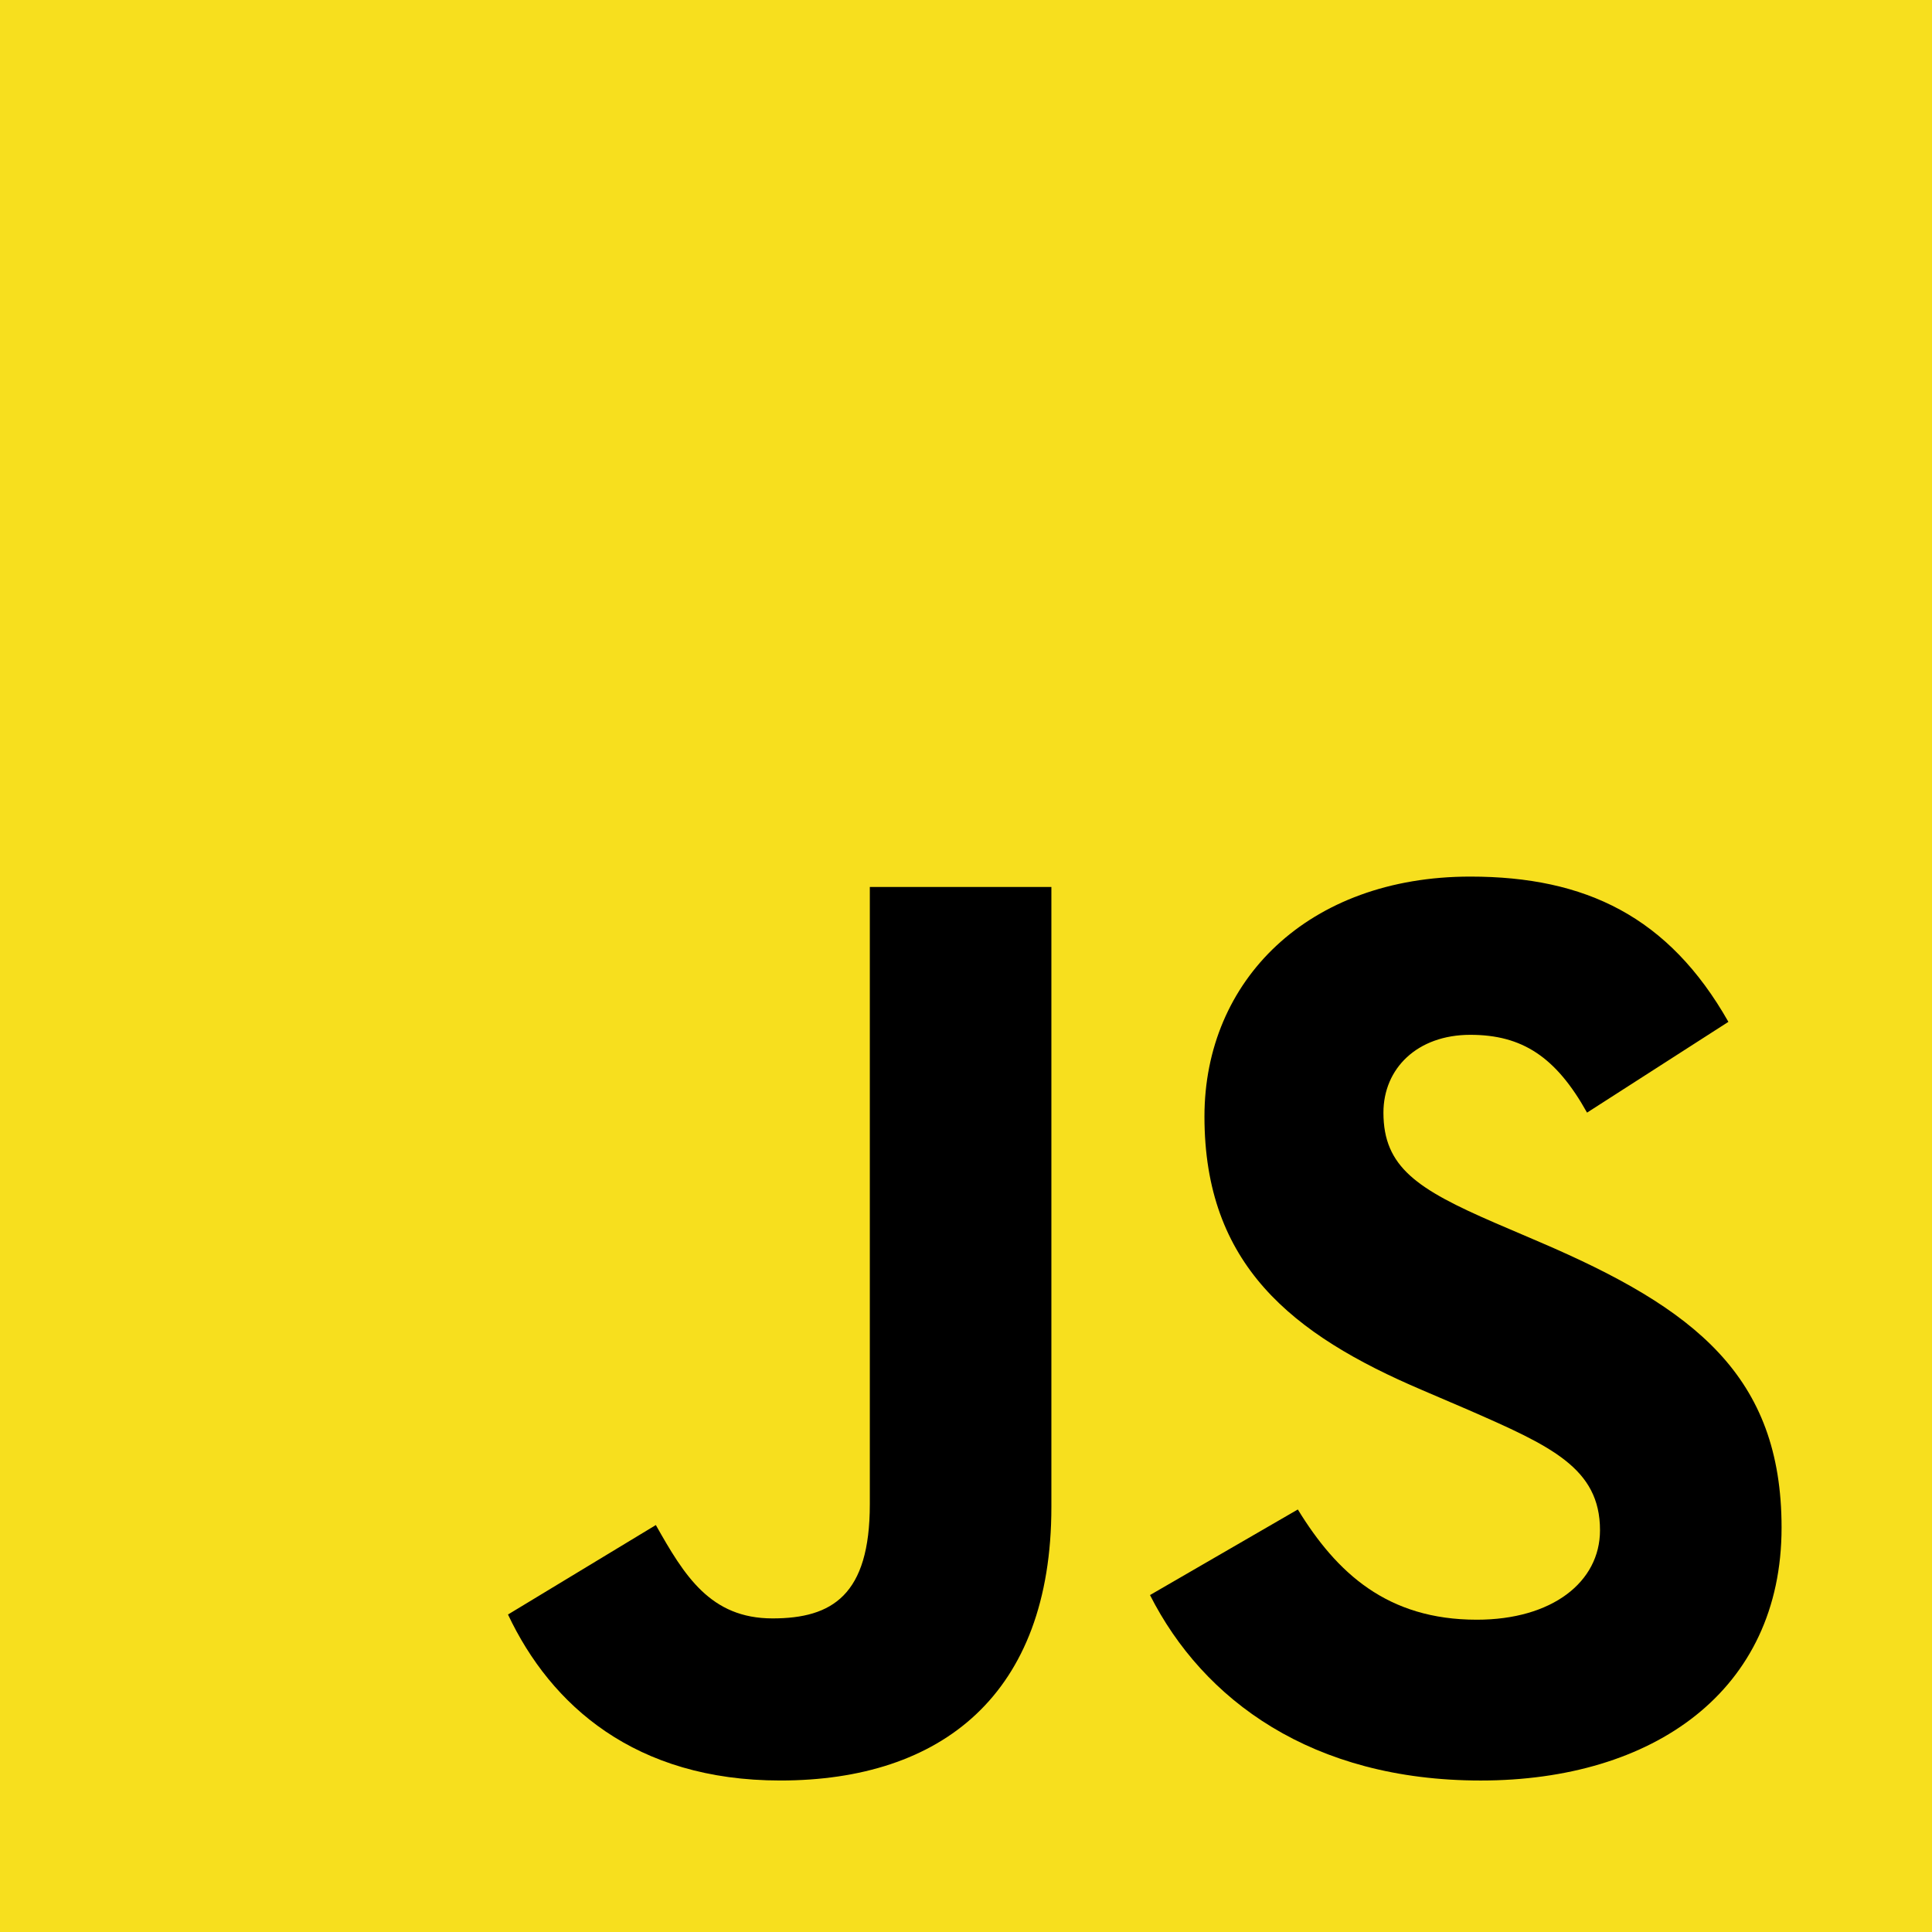
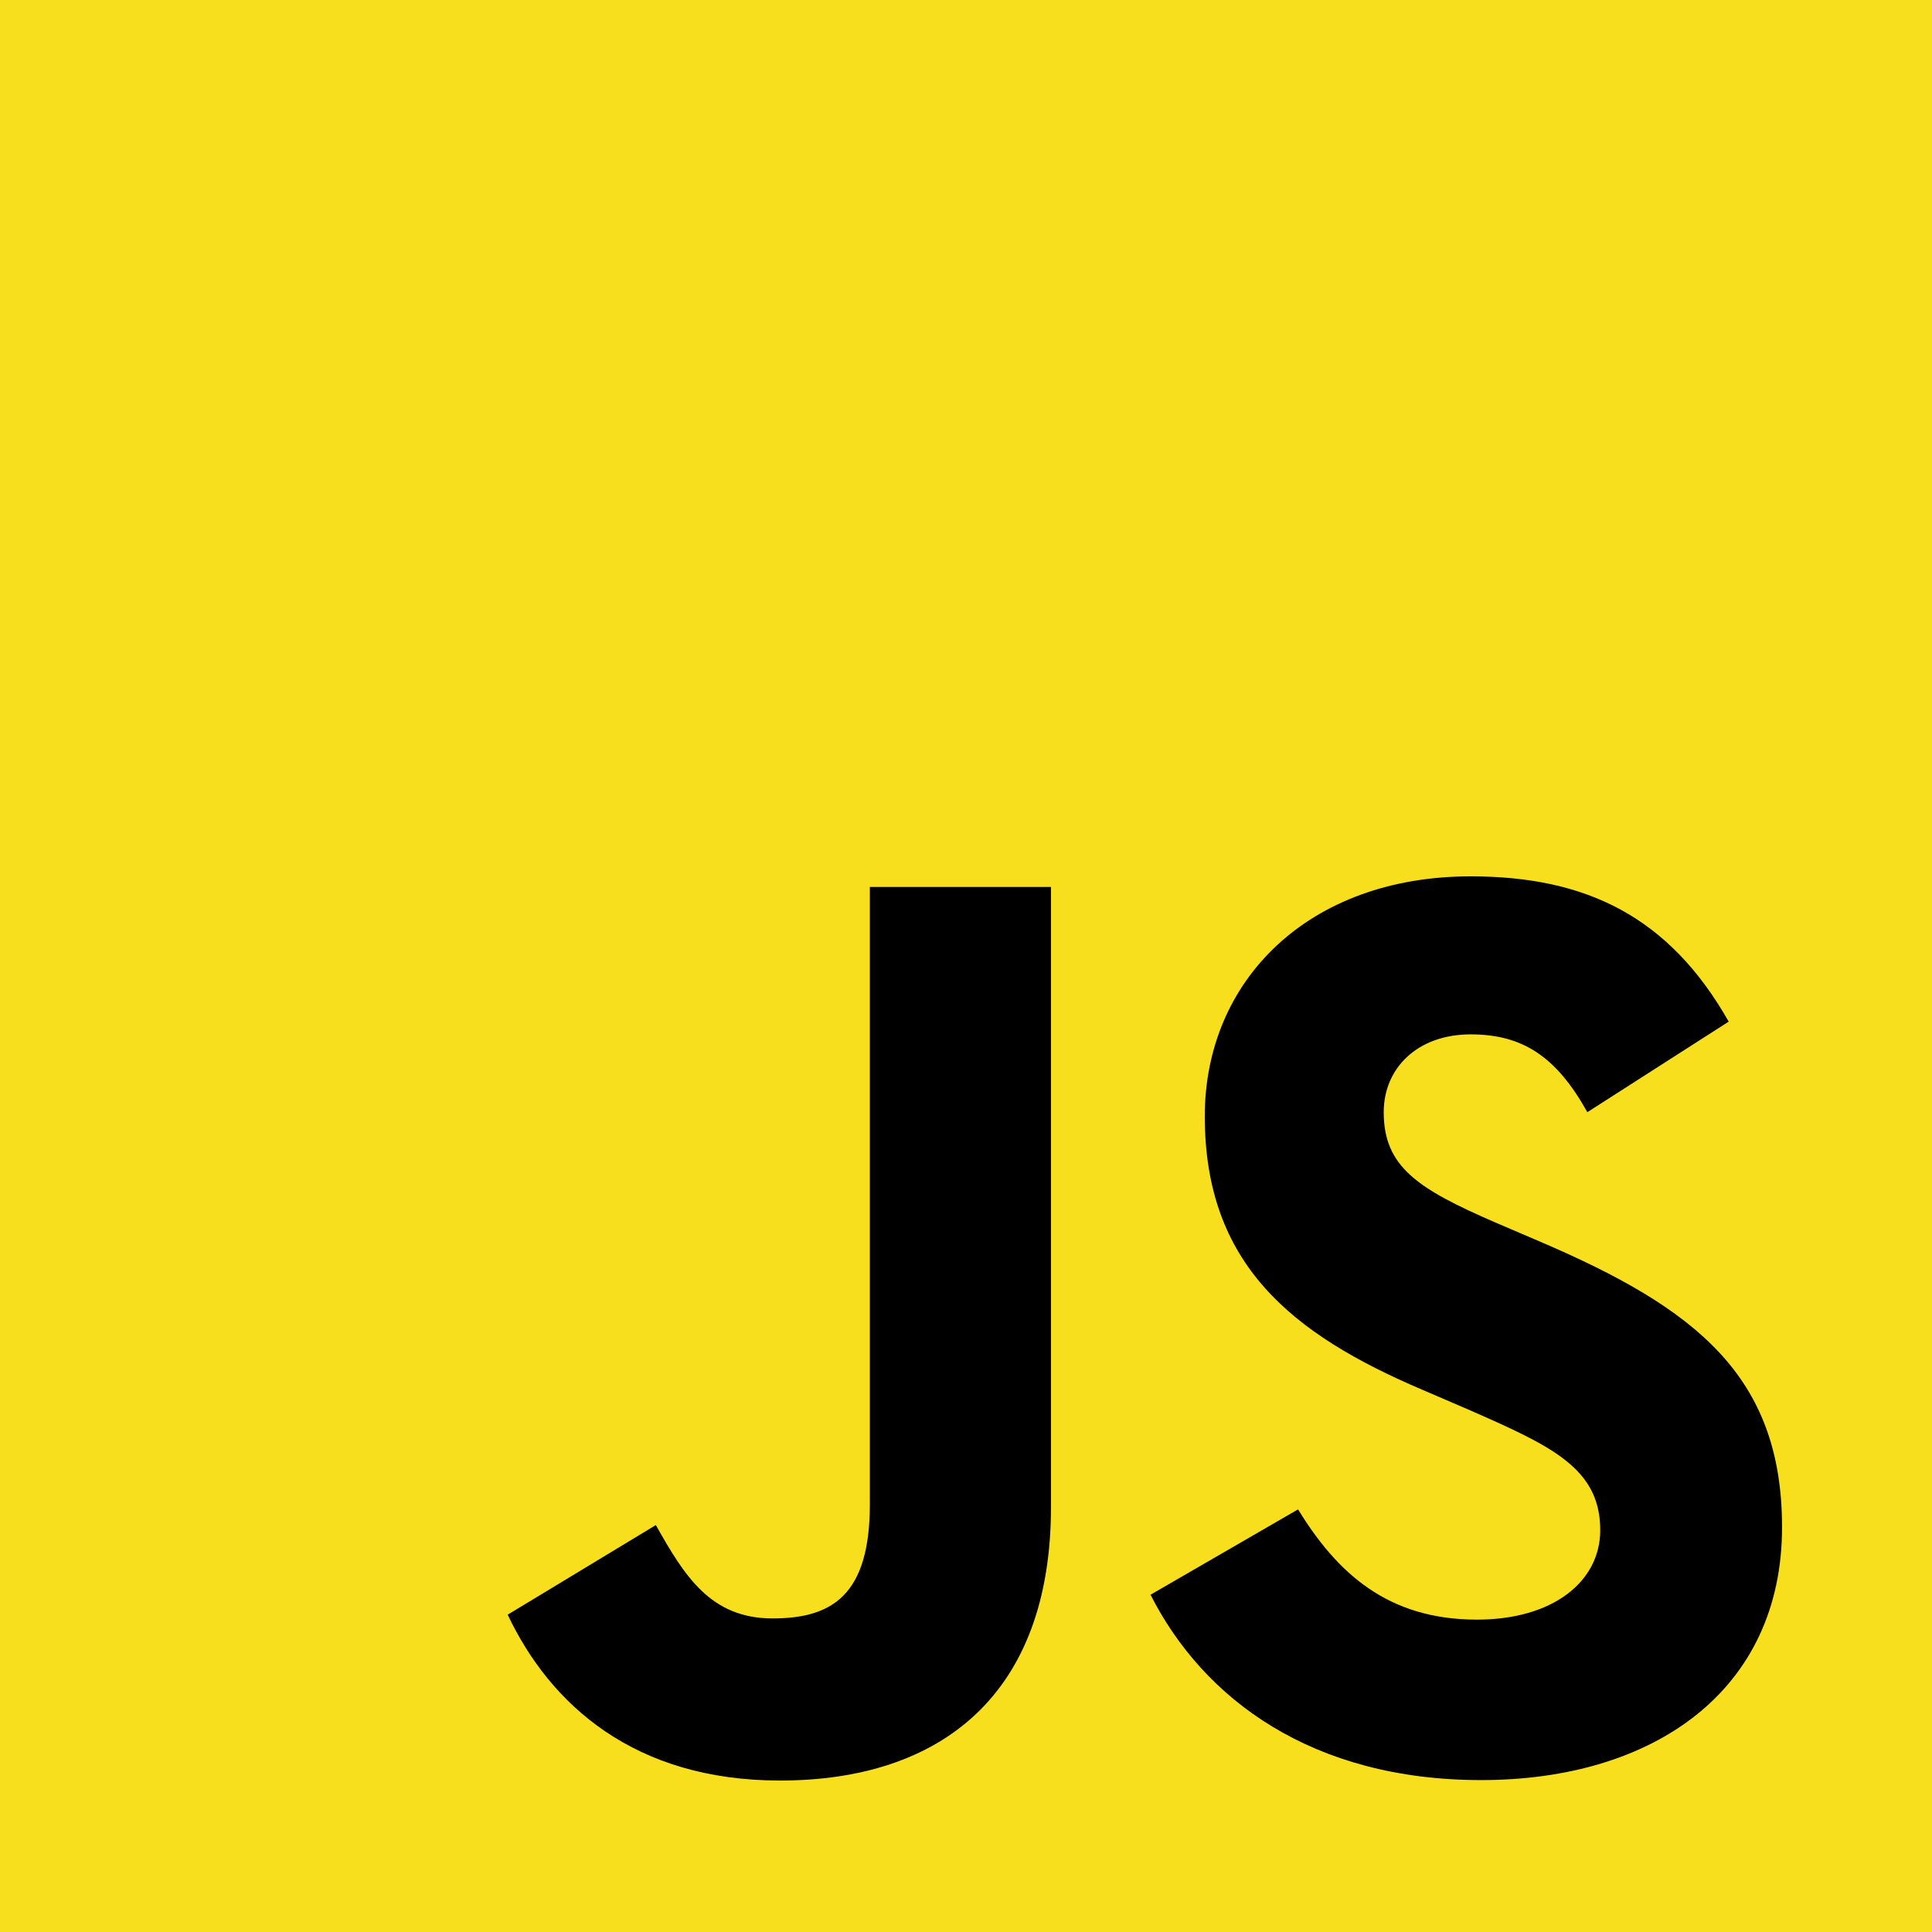
- <svg xmlns="http://www.w3.org/2000/svg" width="256px" height="256px" viewBox="0 0 256 256" version="1.1" preserveAspectRatio="xMidYMid">
-   <g>
-     <path d="M0,0 L256,0 L256,256 L0,256 L0,0 Z" fill="#F7DF1E" />
-     <path d="M67.312,213.932 L86.903,202.076 C90.682,208.777 94.12,214.447 102.367,214.447 C110.272,214.447 115.256,211.355 115.256,199.327 L115.256,117.529 L139.314,117.529 L139.314,199.667 C139.314,224.584 124.708,235.926 103.398,235.926 C84.153,235.926 72.982,225.959 67.311,213.93" fill="#000000" />
-     <path d="M152.381,211.354 L171.969,200.013 C177.126,208.434 183.828,214.62 195.684,214.62 C205.653,214.62 212.009,209.636 212.009,202.762 C212.009,194.514 205.479,191.592 194.481,186.782 L188.468,184.203 C171.111,176.815 159.597,167.535 159.597,147.945 C159.597,129.901 173.345,116.153 194.826,116.153 C210.12,116.153 221.118,121.481 229.022,135.4 L210.291,147.429 C206.166,140.04 201.7,137.119 194.826,137.119 C187.78,137.119 183.312,141.587 183.312,147.429 C183.312,154.646 187.78,157.568 198.09,162.037 L204.104,164.614 C224.553,173.379 236.067,182.313 236.067,202.418 C236.067,224.072 219.055,235.928 196.2,235.928 C173.861,235.928 159.426,225.274 152.381,211.354" fill="#000000" />
-   </g>
+ <svg xmlns="http://www.w3.org/2000/svg" id="레이어_1" data-name="레이어 1" viewBox="0 0 256 256">
+   <defs>
+     <style>.cls-1{fill:#f7df1e;}</style>
+   </defs>
+   <path class="cls-1" d="M0,0H256V256H0Z" />
+   <path d="M67.31,213.93,86.9,202.08c3.78,6.7,7.22,12.37,15.47,12.37,7.9,0,12.89-3.1,12.89-15.12v-81.8h24v82.14c0,24.91-14.6,36.26-35.91,36.26-19.25,0-30.42-10-36.09-22" />
+   <path d="M152.38,211.35,172,200c5.16,8.42,11.86,14.61,23.71,14.61,10,0,16.33-5,16.33-11.86,0-8.25-6.53-11.17-17.53-16l-6-2.58c-17.36-7.39-28.87-16.66-28.87-36.26,0-18,13.74-31.79,35.23-31.79,15.29,0,26.29,5.33,34.19,19.25l-18.73,12c-4.12-7.39-8.59-10.31-15.46-10.31-7.05,0-11.52,4.47-11.52,10.31,0,7.22,4.47,10.14,14.78,14.61l6,2.57c20.45,8.77,32,17.7,32,37.81,0,21.65-17,33.51-39.87,33.51-22.34,0-36.77-10.66-43.82-24.58" />
</svg>
